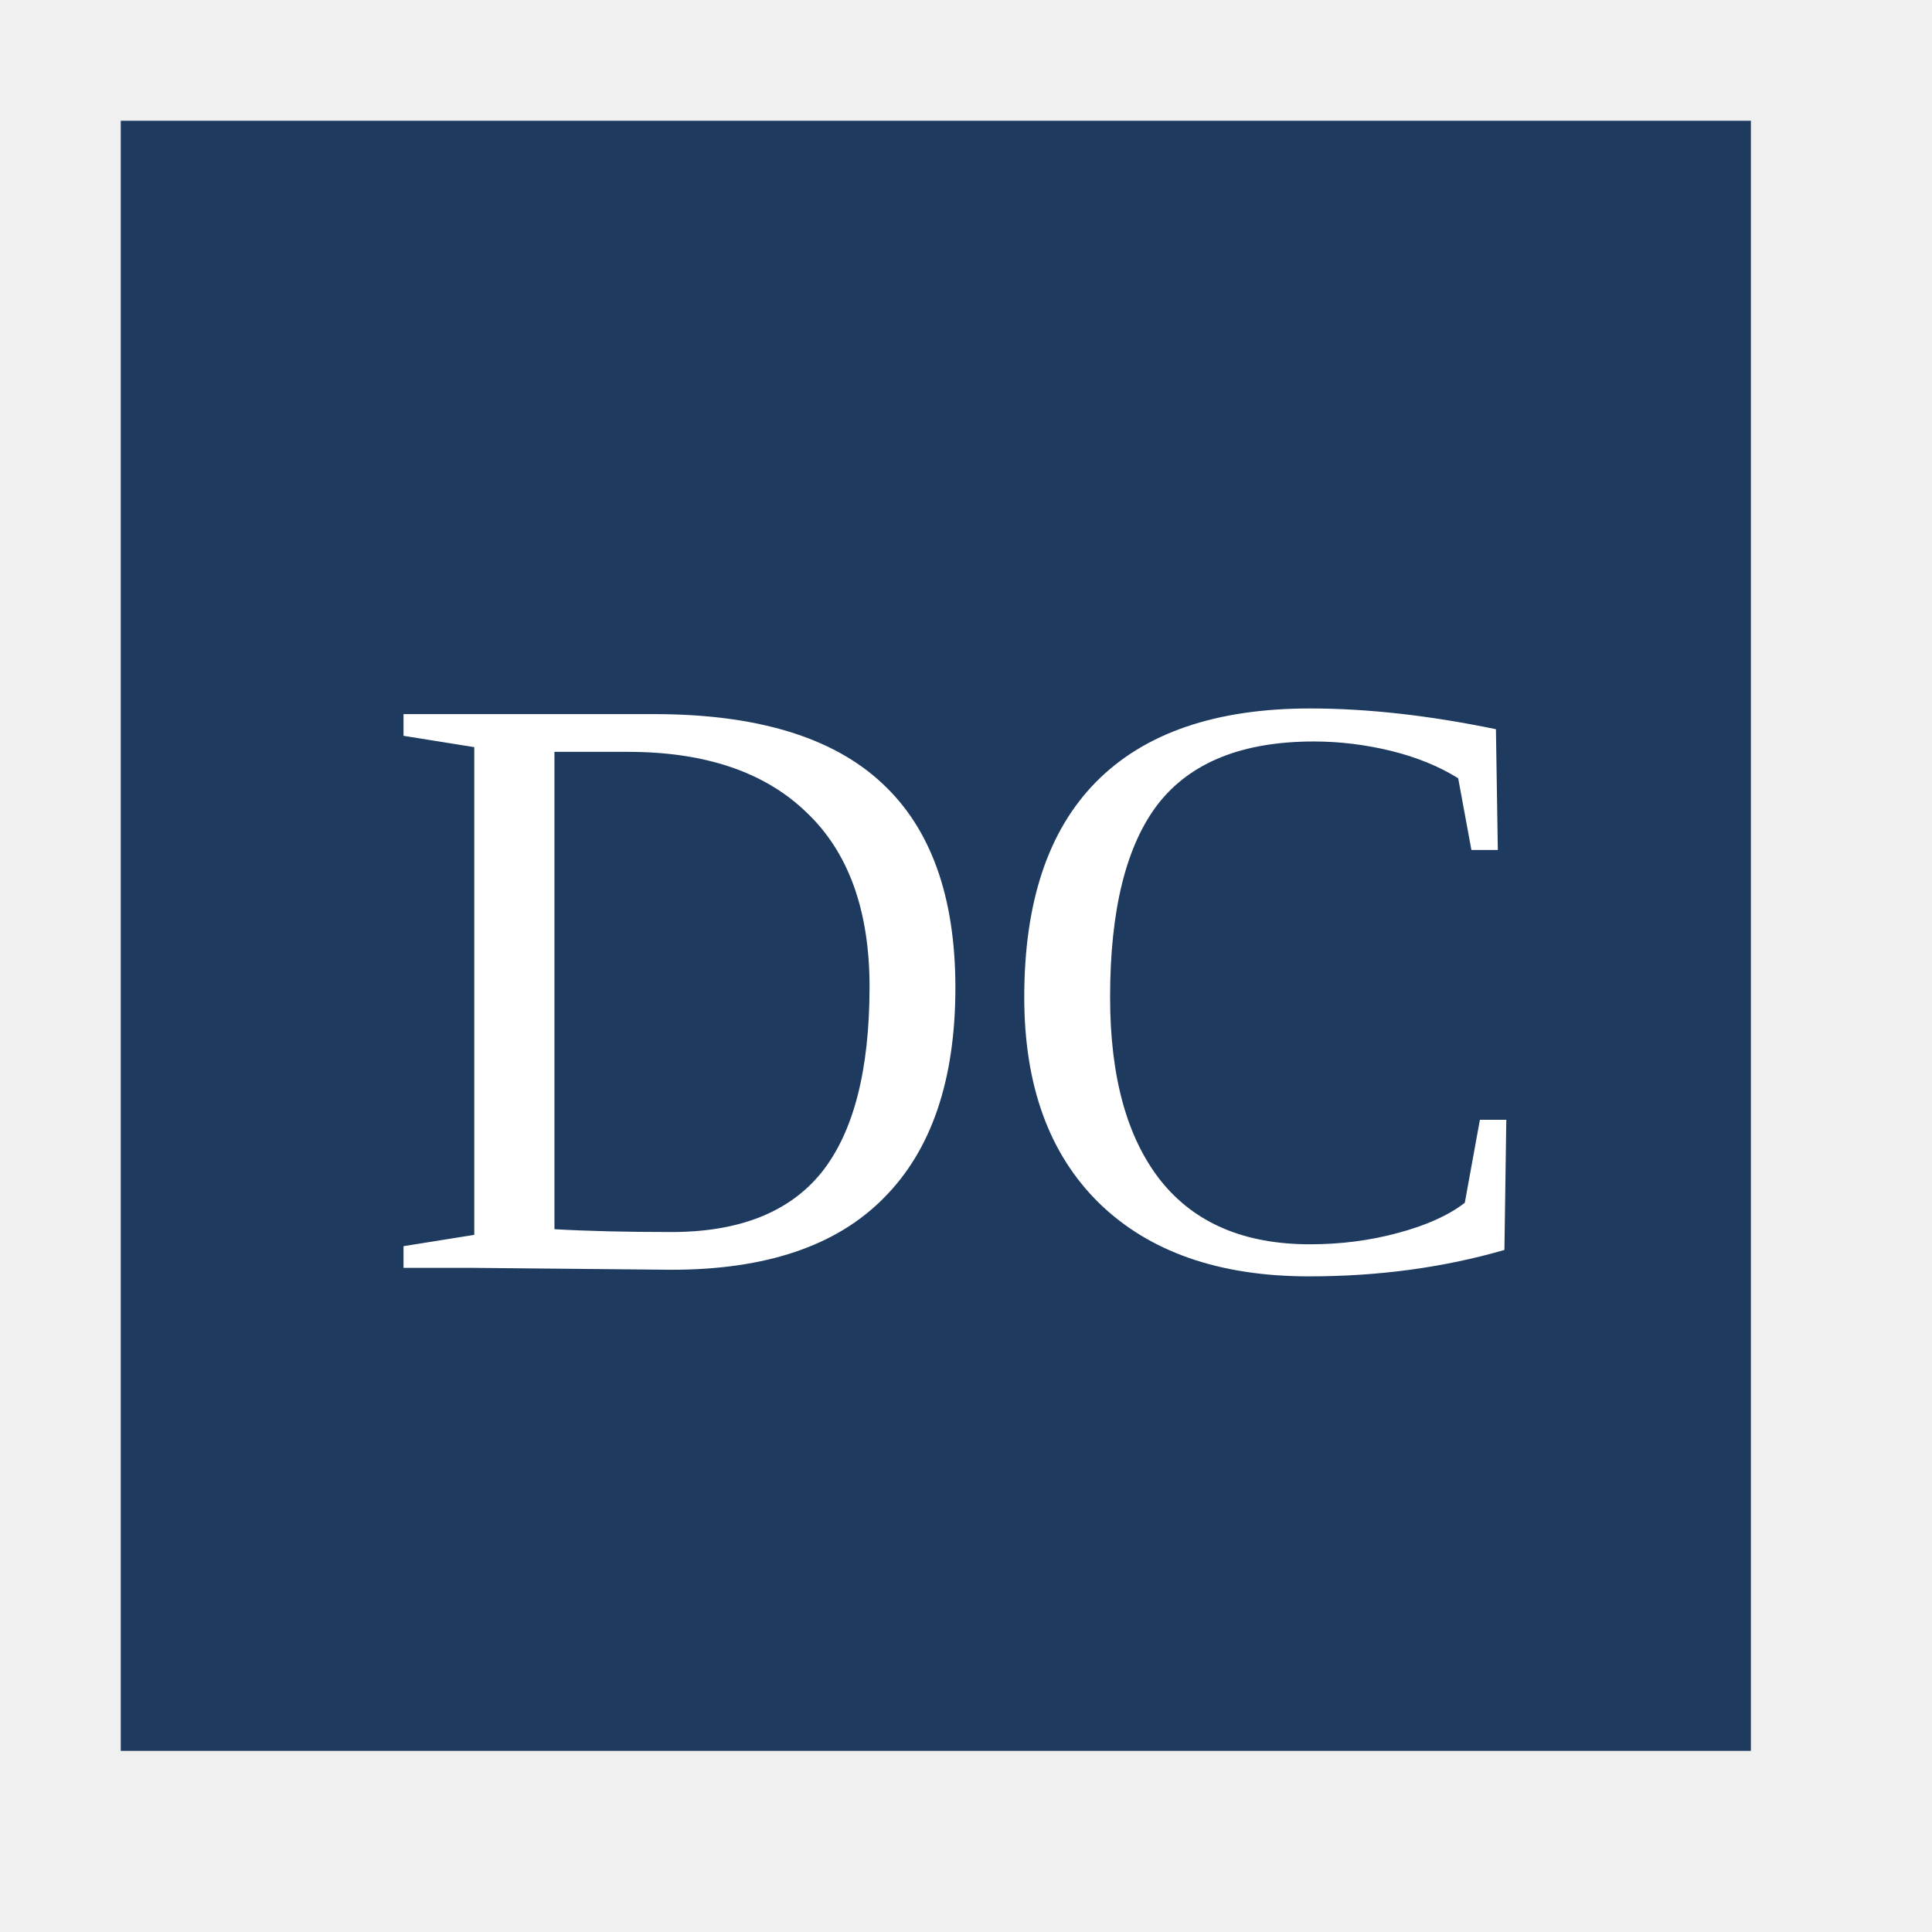
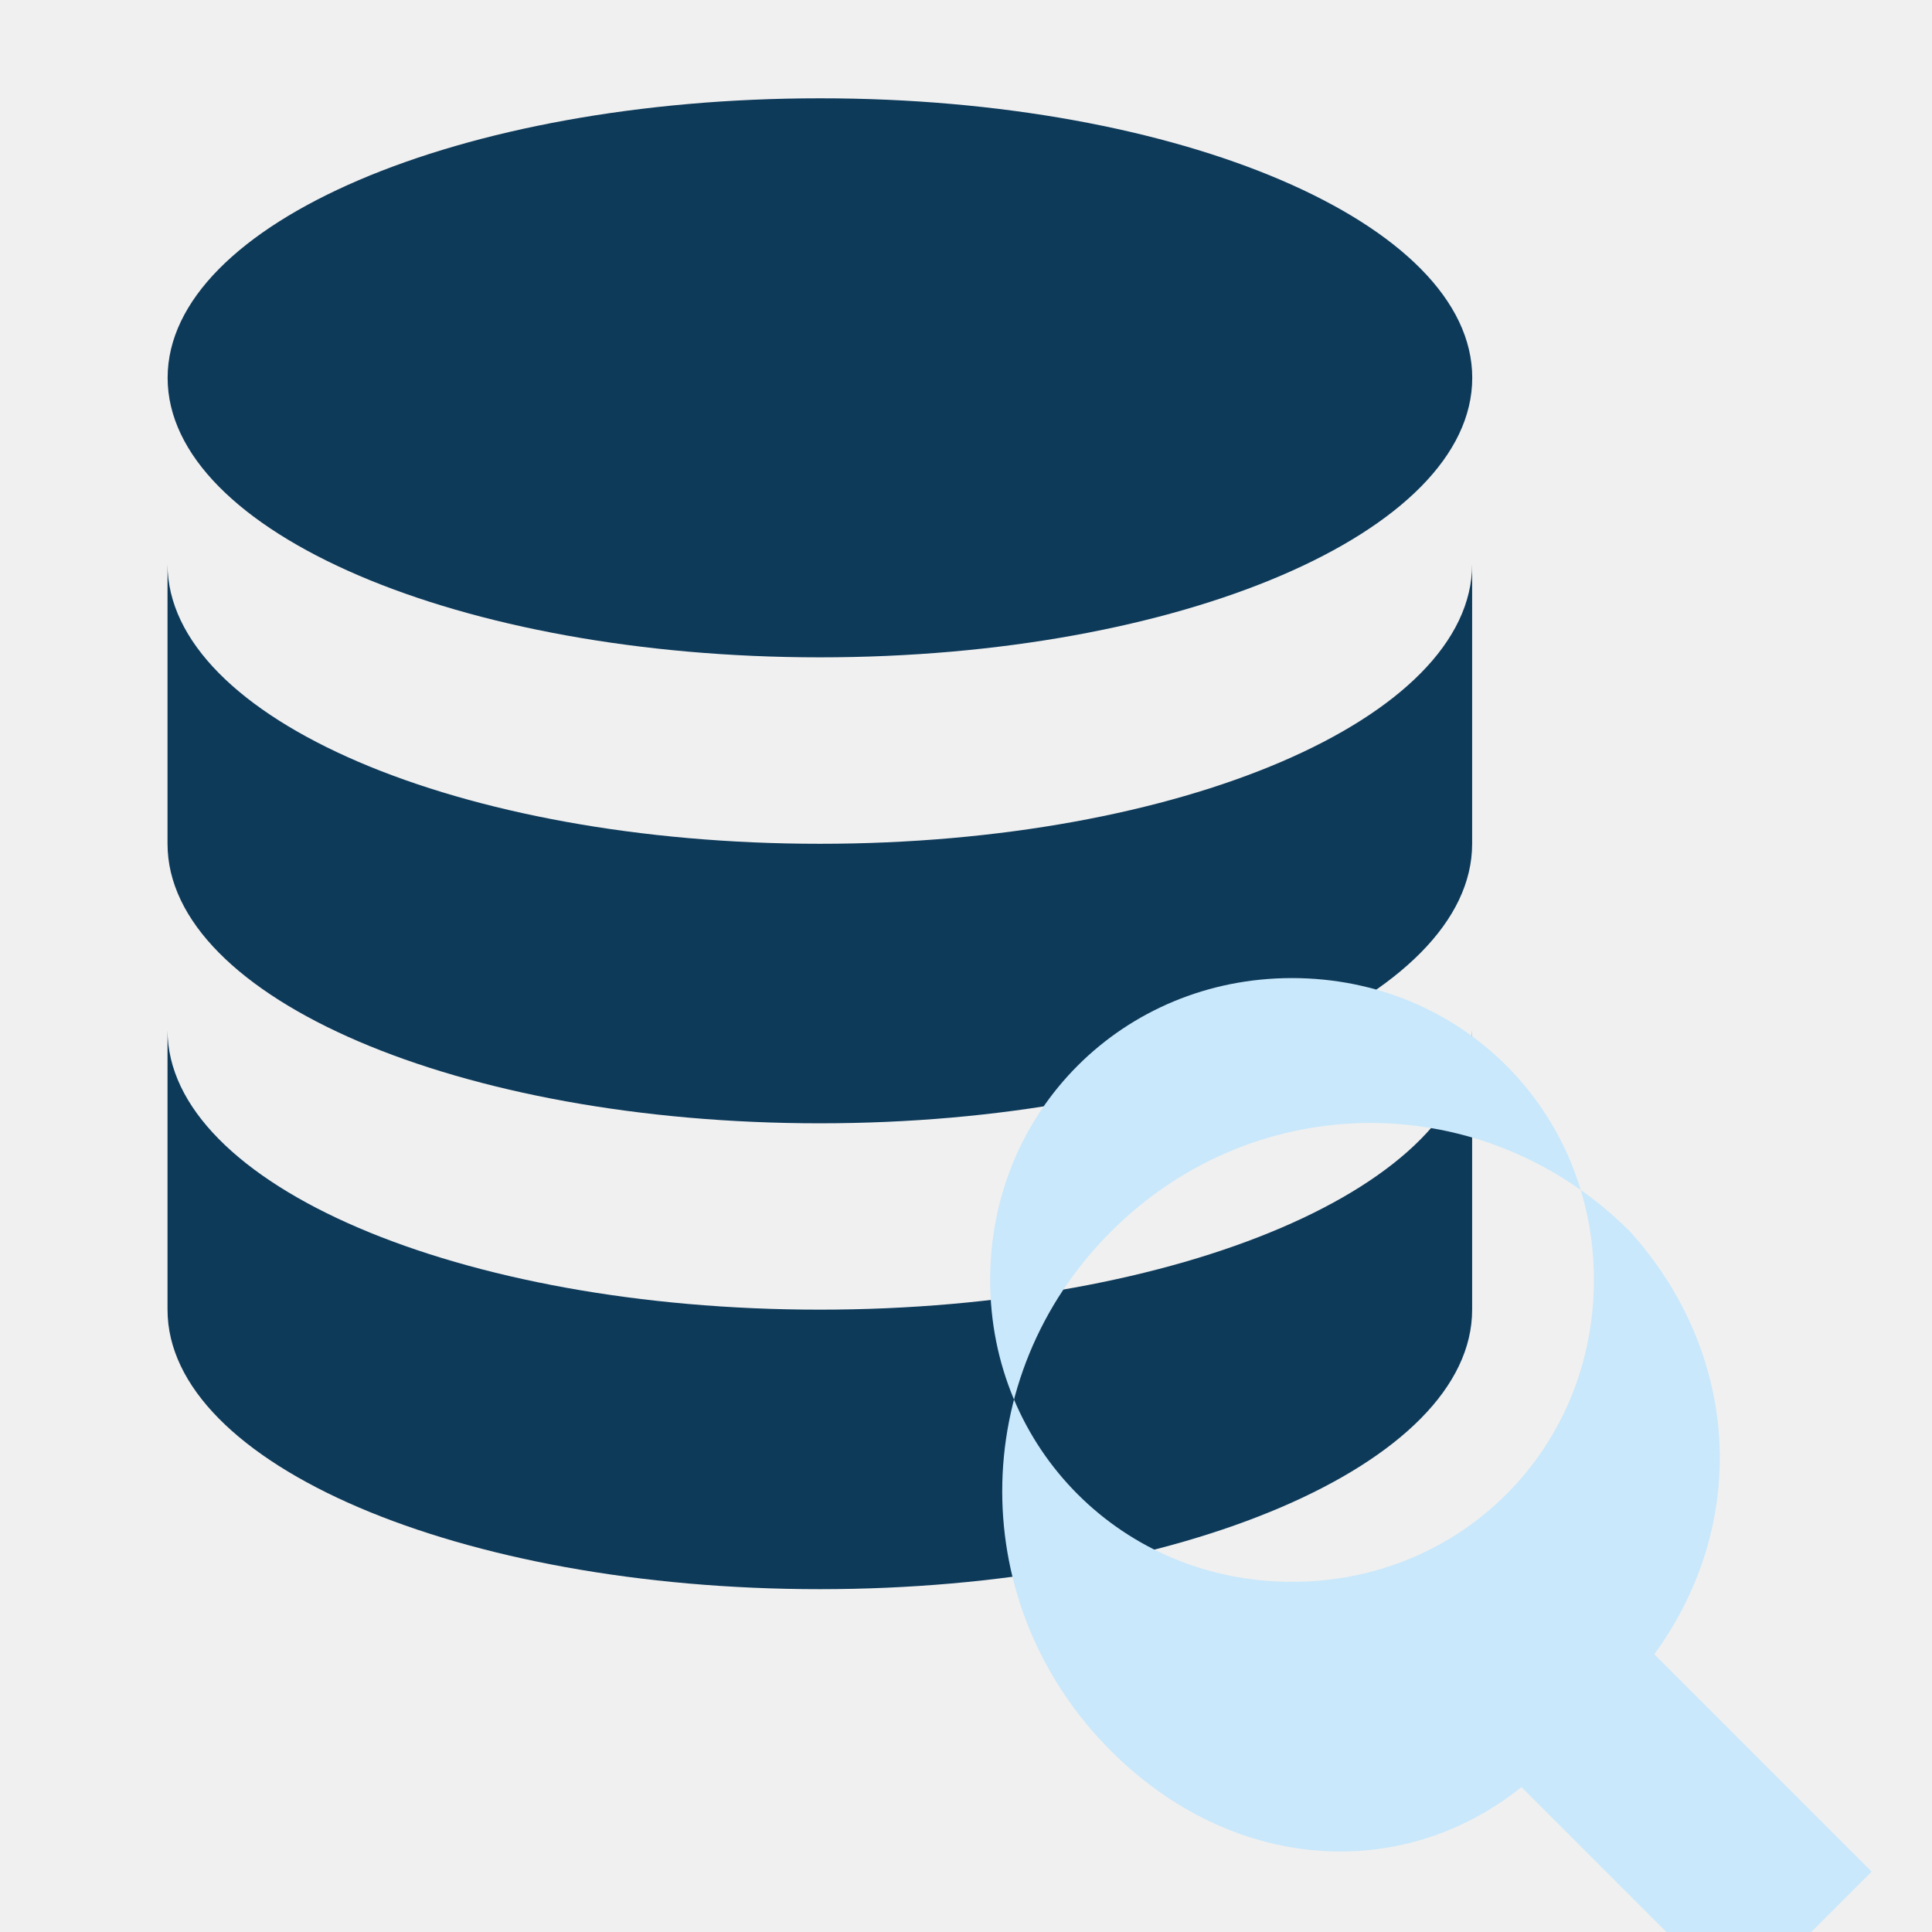
- <svg xmlns="http://www.w3.org/2000/svg" width="32" height="32" viewBox="0 0 32 32">
-   <rect x="2" y="2" width="27" height="27" fill="#1e3a5f" />
-   <text x="16" y="21" font-size="14" fill="white" text-anchor="middle">DC</text>
+ <svg xmlns="http://www.w3.org/2000/svg" width="16" height="16" viewBox="0 0 16 16">
+   <g transform="translate(0.2,0.4) scale(0.82)">
+     <path fill="#0E3A5A" d="M1.448,9.916v2.823c0,1.56,2.95,2.823,6.588,2.823c3.638,0,6.588-1.265,6.588-2.823V9.916             c0,1.561-2.95,2.823-6.588,2.823C4.398,12.739,1.448,11.477,1.448,9.916z" />
+     <path fill="#0E3A5A" d="M1.448,5.21v2.824c0,1.559,2.95,2.823,6.588,2.823c3.638,0,6.588-1.265,6.588-2.823V5.21             c0,1.56-2.95,2.824-6.588,2.824C4.398,8.034,1.448,6.77,1.448,5.21z" />
+     <path fill="#0E3A5A" d="M14.625,3.328c0,1.56-2.95,2.823-6.588,2.823c-3.639,0-6.588-1.264-6.588-2.823s2.95-2.823,6.588-2.823             C11.675,0.504,14.625,1.769,14.625,3.328z" />
+   </g>
+   <path fill="#C9E8FB" fill-rule="evenodd" d="M13.7,13.7l1.8,1.8l-1.1,1.1l-1.8-1.8c-1,0.8-2.4,0.7-3.4-0.3         c-1.2-1.2-1.2-3.1,0-4.3c1.2-1.2,3.1-1.2,4.3,0C14.4,11.2,14.5,12.6,13.7,13.7z         M10.7,8.1c-1.4,0-2.5,1.1-2.5,2.5s1.1,2.5,2.5,2.5s2.5-1.1,2.5-2.5S12.1,8.1,10.7,8.1z" />
</svg>
